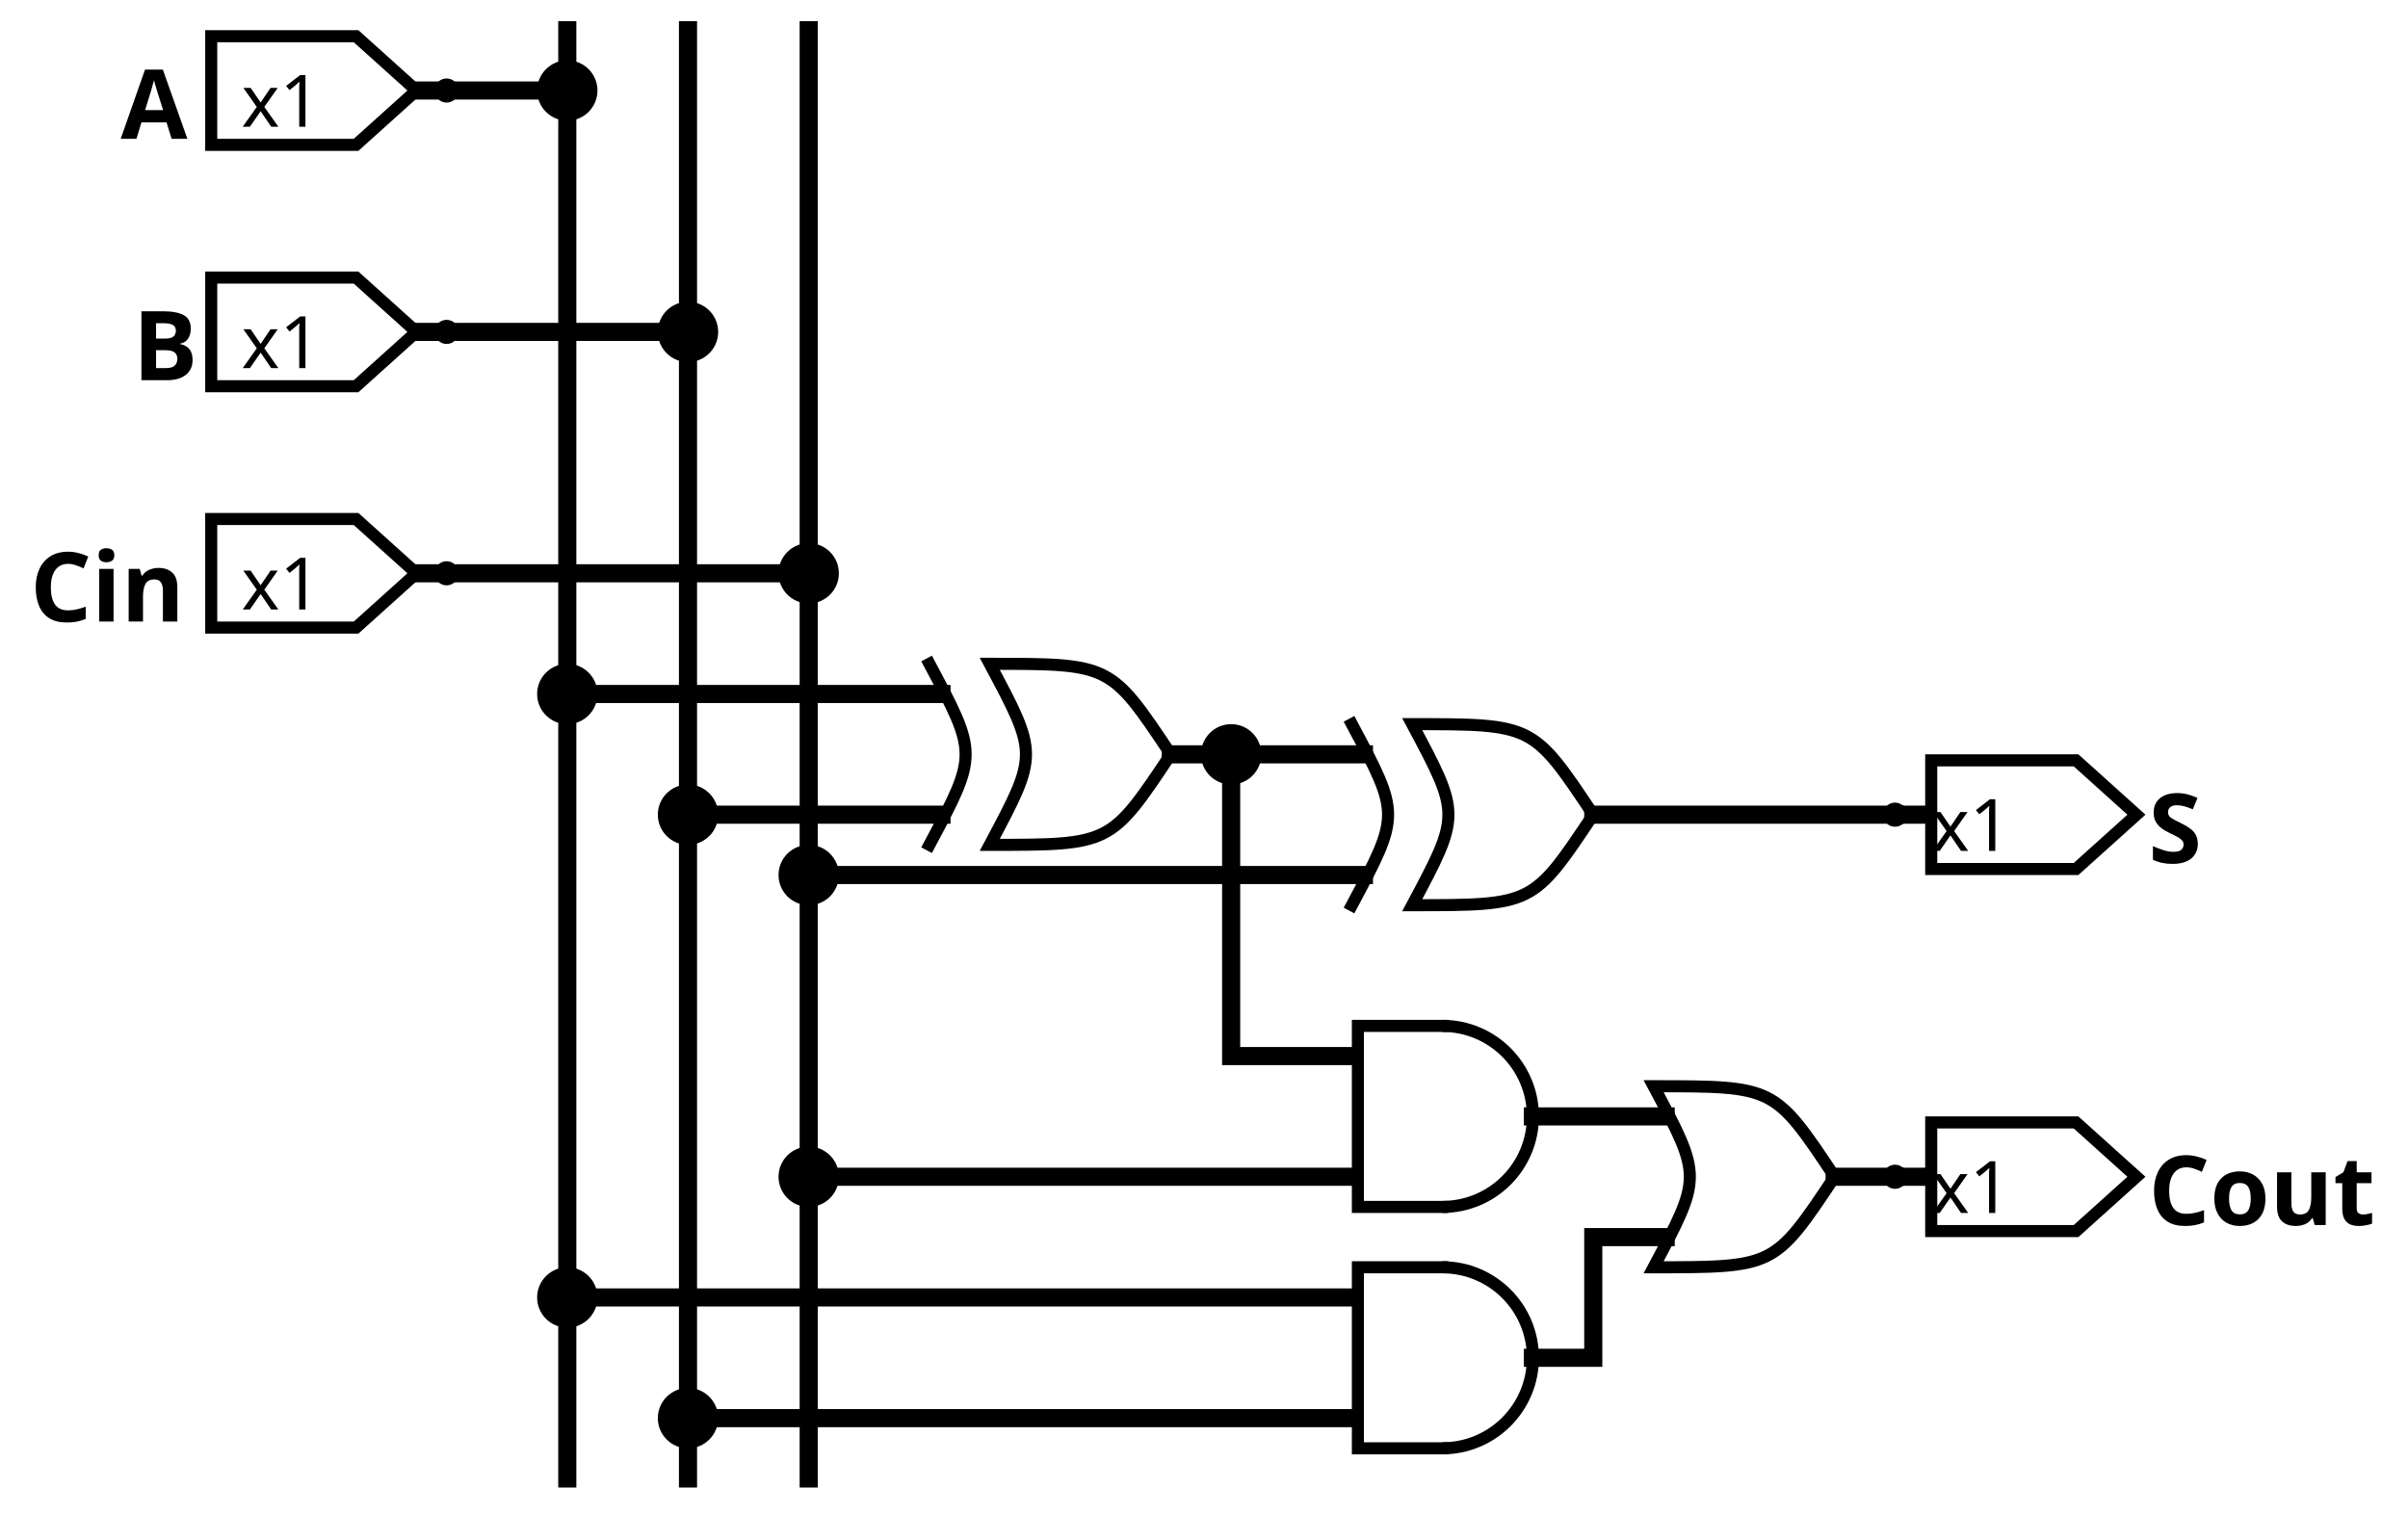
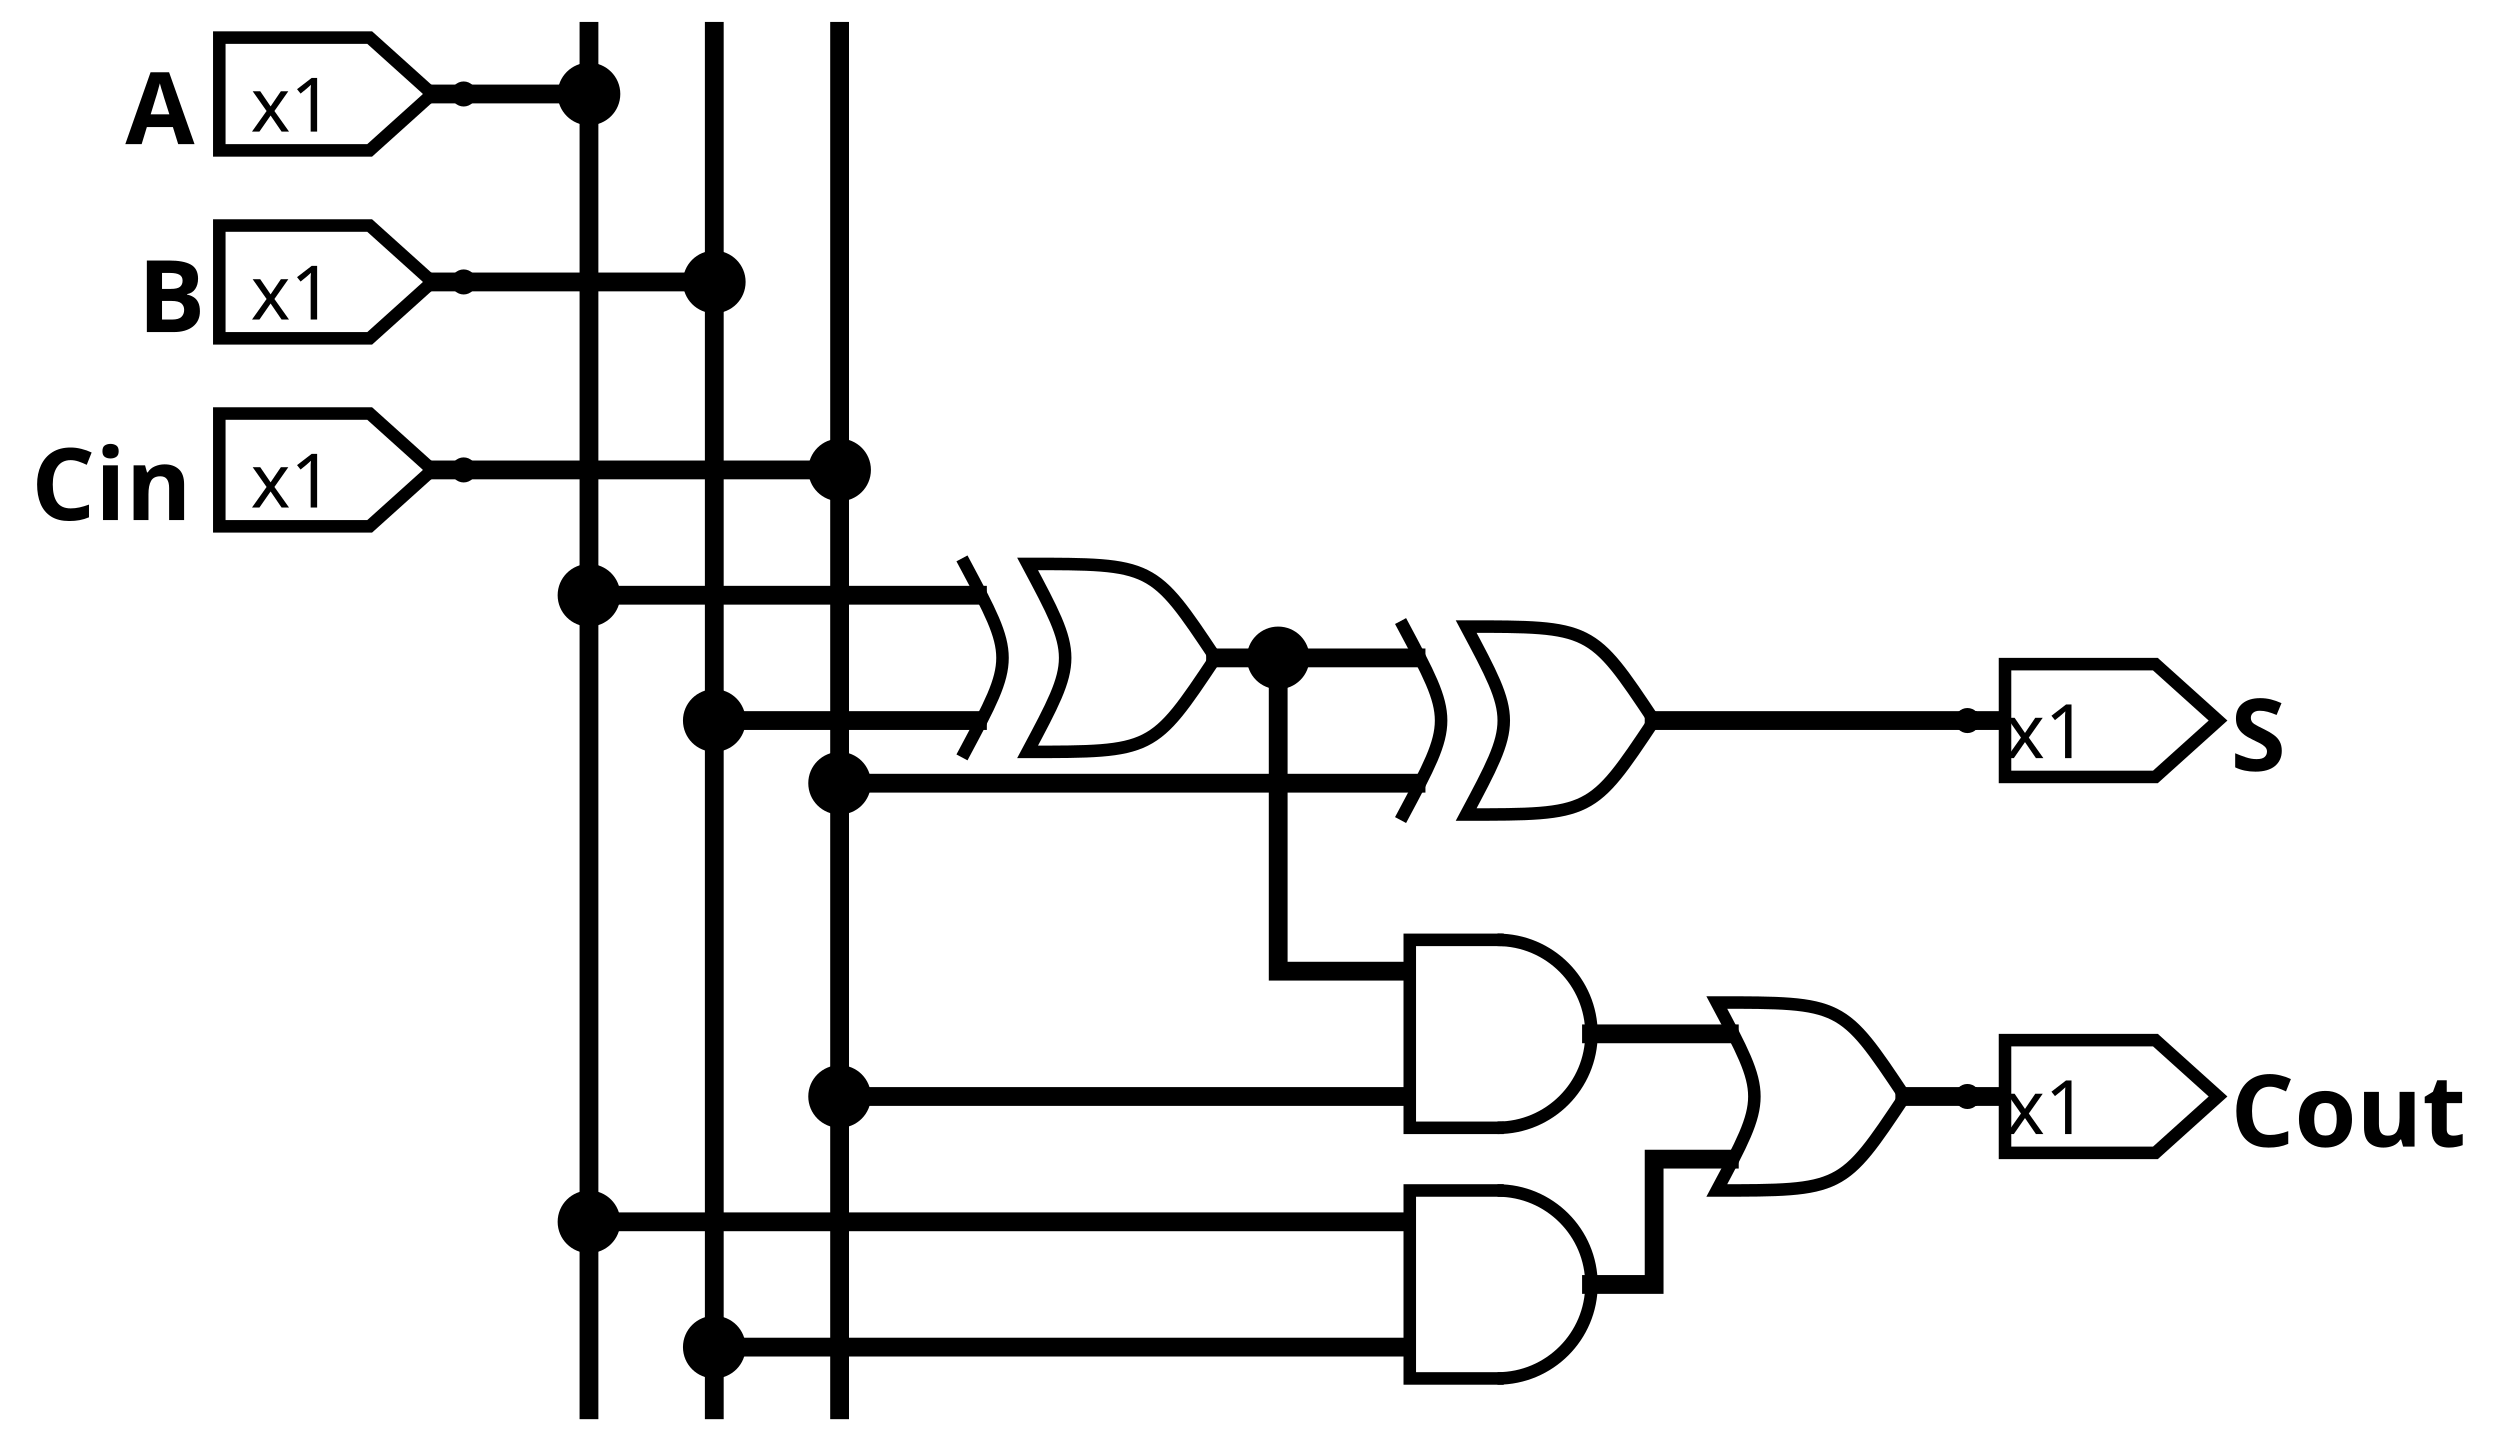
- <svg xmlns="http://www.w3.org/2000/svg" version="1.1" viewBox="0 0 399 251">
-   <polyline fill="none" points="264,135 314,135" stroke="rgb(0, 0, 0)" stroke-linecap="square" stroke-width="3.0" />
-   <polyline fill="none" points="114,245 114,235 224,235" stroke="rgb(0, 0, 0)" stroke-linecap="square" stroke-width="3.0" />
-   <polyline fill="none" points="94,5 94,15 94,115" stroke="rgb(0, 0, 0)" stroke-linecap="square" stroke-width="3.0" />
-   <polyline fill="none" points="114,135 114,235" stroke="rgb(0, 0, 0)" stroke-linecap="square" stroke-width="3.0" />
-   <polyline fill="none" points="134,145 134,195 224,195" stroke="rgb(0, 0, 0)" stroke-linecap="square" stroke-width="3.0" />
-   <polyline fill="none" points="134,195 134,245" stroke="rgb(0, 0, 0)" stroke-linecap="square" stroke-width="3.0" />
-   <polyline fill="none" points="304,195 314,195" stroke="rgb(0, 0, 0)" stroke-linecap="square" stroke-width="3.0" />
-   <polyline fill="none" points="114,5 114,55" stroke="rgb(0, 0, 0)" stroke-linecap="square" stroke-width="3.0" />
-   <polyline fill="none" points="194,125 204,125" stroke="rgb(0, 0, 0)" stroke-linecap="square" stroke-width="3.0" />
-   <polyline fill="none" points="94,215 224,215" stroke="rgb(0, 0, 0)" stroke-linecap="square" stroke-width="3.0" />
-   <ellipse cx="94.0" cy="215.0" fill="rgb(0, 0, 0)" rx="5.0" ry="5.0" stroke="none" stroke-width="3.0" />
-   <ellipse cx="114.0" cy="235.0" fill="rgb(0, 0, 0)" rx="5.0" ry="5.0" stroke="none" stroke-width="3.0" />
-   <ellipse cx="134.0" cy="195.0" fill="rgb(0, 0, 0)" rx="5.0" ry="5.0" stroke="none" stroke-width="3.0" />
-   <ellipse cx="114.0" cy="55.0" fill="rgb(0, 0, 0)" rx="5.0" ry="5.0" stroke="none" stroke-width="3.0" />
-   <ellipse cx="134.0" cy="145.0" fill="rgb(0, 0, 0)" rx="5.0" ry="5.0" stroke="none" stroke-width="3.0" />
-   <ellipse cx="94.0" cy="115.0" fill="rgb(0, 0, 0)" rx="5.0" ry="5.0" stroke="none" stroke-width="3.0" />
-   <ellipse cx="114.0" cy="135.0" fill="rgb(0, 0, 0)" rx="5.0" ry="5.0" stroke="none" stroke-width="3.0" />
-   <ellipse cx="134.0" cy="95.0" fill="rgb(0, 0, 0)" rx="5.0" ry="5.0" stroke="none" stroke-width="3.0" />
+ <svg xmlns="http://www.w3.org/2000/svg" version="1.1" viewBox="0 0 399 231">
+   <polyline fill="none" points="264,115 314,115" stroke="rgb(0, 0, 0)" stroke-linecap="square" stroke-width="3.0" />
+   <polyline fill="none" points="114,225 114,215 224,215" stroke="rgb(0, 0, 0)" stroke-linecap="square" stroke-width="3.0" />
+   <polyline fill="none" points="94,95 94,195 94,225" stroke="rgb(0, 0, 0)" stroke-linecap="square" stroke-width="3.0" />
+   <polyline fill="none" points="114,115 114,215" stroke="rgb(0, 0, 0)" stroke-linecap="square" stroke-width="3.0" />
+   <polyline fill="none" points="114,5 114,45" stroke="rgb(0, 0, 0)" stroke-linecap="square" stroke-width="3.0" />
+   <polyline fill="none" points="134,125 134,175 224,175" stroke="rgb(0, 0, 0)" stroke-linecap="square" stroke-width="3.0" />
+   <polyline fill="none" points="134,175 134,225" stroke="rgb(0, 0, 0)" stroke-linecap="square" stroke-width="3.0" />
+   <polyline fill="none" points="304,175 314,175" stroke="rgb(0, 0, 0)" stroke-linecap="square" stroke-width="3.0" />
+   <polyline fill="none" points="194,105 204,105" stroke="rgb(0, 0, 0)" stroke-linecap="square" stroke-width="3.0" />
+   <polyline fill="none" points="94,195 224,195" stroke="rgb(0, 0, 0)" stroke-linecap="square" stroke-width="3.0" />
+   <ellipse cx="134.0" cy="125.0" fill="rgb(0, 0, 0)" rx="5.0" ry="5.0" stroke="none" stroke-width="3.0" />
+   <ellipse cx="114.0" cy="45.0" fill="rgb(0, 0, 0)" rx="5.0" ry="5.0" stroke="none" stroke-width="3.0" />
+   <ellipse cx="94.0" cy="95.0" fill="rgb(0, 0, 0)" rx="5.0" ry="5.0" stroke="none" stroke-width="3.0" />
+   <ellipse cx="114.0" cy="115.0" fill="rgb(0, 0, 0)" rx="5.0" ry="5.0" stroke="none" stroke-width="3.0" />
+   <ellipse cx="134.0" cy="75.0" fill="rgb(0, 0, 0)" rx="5.0" ry="5.0" stroke="none" stroke-width="3.0" />
+   <ellipse cx="204.0" cy="105.0" fill="rgb(0, 0, 0)" rx="5.0" ry="5.0" stroke="none" stroke-width="3.0" />
+   <ellipse cx="114.0" cy="215.0" fill="rgb(0, 0, 0)" rx="5.0" ry="5.0" stroke="none" stroke-width="3.0" />
+   <ellipse cx="94.0" cy="195.0" fill="rgb(0, 0, 0)" rx="5.0" ry="5.0" stroke="none" stroke-width="3.0" />
+   <ellipse cx="134.0" cy="175.0" fill="rgb(0, 0, 0)" rx="5.0" ry="5.0" stroke="none" stroke-width="3.0" />
  <ellipse cx="94.0" cy="15.0" fill="rgb(0, 0, 0)" rx="5.0" ry="5.0" stroke="none" stroke-width="3.0" />
-   <ellipse cx="204.0" cy="125.0" fill="rgb(0, 0, 0)" rx="5.0" ry="5.0" stroke="none" stroke-width="3.0" />
-   <polyline fill="none" points="318,135 315,135" stroke="rgb(0, 0, 0)" stroke-linecap="square" stroke-width="3.0" />
-   <polygon fill="none" points="344,126 354,135 344,144 320,144 320,126" stroke="rgb(0, 0, 0)" stroke-linecap="square" stroke-width="2.0" />
-   <text fill="rgb(0, 0, 0)" font-family="Monospaced" font-size="12" x="320.0" y="141.0">x1</text>
-   <text fill="rgb(0, 0, 0)" font-family="Monospaced" font-size="16" font-weight="bold" x="356.0" y="143.0">S</text>
-   <ellipse cx="314.0" cy="135.0" fill="rgb(0, 0, 0)" rx="2.0" ry="2.0" stroke="none" stroke-width="2.0" />
-   <polyline fill="none" points="318,195 315,195" stroke="rgb(0, 0, 0)" stroke-linecap="square" stroke-width="3.0" />
-   <polygon fill="none" points="344,186 354,195 344,204 320,204 320,186" stroke="rgb(0, 0, 0)" stroke-linecap="square" stroke-width="2.0" />
-   <text fill="rgb(0, 0, 0)" font-family="Monospaced" font-size="12" x="320.0" y="201.0">x1</text>
-   <text fill="rgb(0, 0, 0)" font-family="Monospaced" font-size="16" font-weight="bold" x="356.0" y="203.0">Cout</text>
-   <ellipse cx="314.0" cy="195.0" fill="rgb(0, 0, 0)" rx="2.0" ry="2.0" stroke="none" stroke-width="2.0" />
-   <polyline fill="none" points="69,95 74,95 134,95 134,5" stroke="rgb(0, 0, 0)" stroke-linecap="square" stroke-width="3.0" />
-   <polygon fill="none" points="59,104 69,95 59,86 35,86 35,104" stroke="rgb(0, 0, 0)" stroke-linecap="square" stroke-width="2.0" />
-   <text fill="rgb(0, 0, 0)" font-family="Monospaced" font-size="12" x="40.0" y="101.0">x1</text>
-   <text fill="rgb(0, 0, 0)" font-family="Monospaced" font-size="16" font-weight="bold" x="5.0" y="103.0">Cin</text>
-   <ellipse cx="74.0" cy="95.0" fill="rgb(0, 0, 0)" rx="2.0" ry="2.0" stroke="none" stroke-width="2.0" />
  <polyline fill="none" points="69,15 74,15 94,15" stroke="rgb(0, 0, 0)" stroke-linecap="square" stroke-width="3.0" />
  <polygon fill="none" points="59,24 69,15 59,6 35,6 35,24" stroke="rgb(0, 0, 0)" stroke-linecap="square" stroke-width="2.0" />
  <text fill="rgb(0, 0, 0)" font-family="Monospaced" font-size="12" x="40.0" y="21.0">x1</text>
  <text fill="rgb(0, 0, 0)" font-family="Monospaced" font-size="16" font-weight="bold" x="20.0" y="23.0">A</text>
  <ellipse cx="74.0" cy="15.0" fill="rgb(0, 0, 0)" rx="2.0" ry="2.0" stroke="none" stroke-width="2.0" />
-   <polygon fill="none" points="59,64 69,55 59,46 35,46 35,64" stroke="rgb(0, 0, 0)" stroke-linecap="square" stroke-width="2.0" />
-   <text fill="rgb(0, 0, 0)" font-family="Monospaced" font-size="12" x="40.0" y="61.0">x1</text>
-   <text fill="rgb(0, 0, 0)" font-family="Monospaced" font-size="16" font-weight="bold" x="22.0" y="63.0">B</text>
-   <ellipse cx="74.0" cy="55.0" fill="rgb(0, 0, 0)" rx="2.0" ry="2.0" stroke="none" stroke-width="2.0" />
-   <polyline fill="none" points="94,245 94,215 94,115 154,115 156,115" stroke="rgb(0, 0, 0)" stroke-linecap="square" stroke-width="3.0" />
-   <polyline fill="none" points="69,55 74,55 114,55 114,135 154,135 156,135" stroke="rgb(0, 0, 0)" stroke-linecap="square" stroke-width="3.0" />
-   <path d=" M194.0,125.0 C184.0,110.0 184.0,110.0 164.0,110.0 C172.0,125.0 172.0,125.0 164.0,140.0 C184.0,140.0 184.0,140.0 194.0,125.0 Z" fill="none" stroke="rgb(0, 0, 0)" stroke-linecap="square" stroke-width="2.0" />
-   <path d=" M154.0,110.0 C162.0,125.0 162.0,125.0 154.0,140.0" fill="none" stroke="rgb(0, 0, 0)" stroke-linecap="square" stroke-width="2.0" />
-   <path d="M239.0,200.0 A15.0,15.0 90.0 0,0 239.0,170.0" fill="none" stroke="rgb(0, 0, 0)" stroke-width="2.0" />
-   <polyline fill="none" points="239,170 225,170 225,200 239,200" stroke="rgb(0, 0, 0)" stroke-linecap="square" stroke-width="2.0" />
-   <path d="M239.0,240.0 A15.0,15.0 90.0 0,0 239.0,210.0" fill="none" stroke="rgb(0, 0, 0)" stroke-width="2.0" />
-   <polyline fill="none" points="239,210 225,210 225,240 239,240" stroke="rgb(0, 0, 0)" stroke-linecap="square" stroke-width="2.0" />
-   <polyline fill="none" points="224,175 204,175 204,125 224,125 226,125" stroke="rgb(0, 0, 0)" stroke-linecap="square" stroke-width="3.0" />
-   <polyline fill="none" points="134,95 134,145 224,145 226,145" stroke="rgb(0, 0, 0)" stroke-linecap="square" stroke-width="3.0" />
-   <path d=" M264.0,135.0 C254.0,120.0 254.0,120.0 234.0,120.0 C242.0,135.0 242.0,135.0 234.0,150.0 C254.0,150.0 254.0,150.0 264.0,135.0 Z" fill="none" stroke="rgb(0, 0, 0)" stroke-linecap="square" stroke-width="2.0" />
-   <path d=" M224.0,120.0 C232.0,135.0 232.0,135.0 224.0,150.0" fill="none" stroke="rgb(0, 0, 0)" stroke-linecap="square" stroke-width="2.0" />
-   <polyline fill="none" points="254,185 274,185 276,185" stroke="rgb(0, 0, 0)" stroke-linecap="square" stroke-width="3.0" />
-   <polyline fill="none" points="254,225 264,225 264,205 274,205 276,205" stroke="rgb(0, 0, 0)" stroke-linecap="square" stroke-width="3.0" />
-   <path d=" M304.0,195.0 C294.0,180.0 294.0,180.0 274.0,180.0 C282.0,195.0 282.0,195.0 274.0,210.0 C294.0,210.0 294.0,210.0 304.0,195.0 Z" fill="none" stroke="rgb(0, 0, 0)" stroke-linecap="square" stroke-width="2.0" />
+   <polygon fill="none" points="59,54 69,45 59,36 35,36 35,54" stroke="rgb(0, 0, 0)" stroke-linecap="square" stroke-width="2.0" />
+   <text fill="rgb(0, 0, 0)" font-family="Monospaced" font-size="12" x="40.0" y="51.0">x1</text>
+   <text fill="rgb(0, 0, 0)" font-family="Monospaced" font-size="16" font-weight="bold" x="22.0" y="53.0">B</text>
+   <ellipse cx="74.0" cy="45.0" fill="rgb(0, 0, 0)" rx="2.0" ry="2.0" stroke="none" stroke-width="2.0" />
+   <polyline fill="none" points="94,5 94,15 94,95 154,95 156,95" stroke="rgb(0, 0, 0)" stroke-linecap="square" stroke-width="3.0" />
+   <polyline fill="none" points="69,45 74,45 114,45 114,115 154,115 156,115" stroke="rgb(0, 0, 0)" stroke-linecap="square" stroke-width="3.0" />
+   <path d=" M194.0,105.0 C184.0,90.0 184.0,90.0 164.0,90.0 C172.0,105.0 172.0,105.0 164.0,120.0 C184.0,120.0 184.0,120.0 194.0,105.0 Z" fill="none" stroke="rgb(0, 0, 0)" stroke-linecap="square" stroke-width="2.0" />
+   <path d=" M154.0,90.0 C162.0,105.0 162.0,105.0 154.0,120.0" fill="none" stroke="rgb(0, 0, 0)" stroke-linecap="square" stroke-width="2.0" />
+   <polyline fill="none" points="254,165 274,165 276,165" stroke="rgb(0, 0, 0)" stroke-linecap="square" stroke-width="3.0" />
+   <polyline fill="none" points="254,205 264,205 264,185 274,185 276,185" stroke="rgb(0, 0, 0)" stroke-linecap="square" stroke-width="3.0" />
+   <path d=" M304.0,175.0 C294.0,160.0 294.0,160.0 274.0,160.0 C282.0,175.0 282.0,175.0 274.0,190.0 C294.0,190.0 294.0,190.0 304.0,175.0 Z" fill="none" stroke="rgb(0, 0, 0)" stroke-linecap="square" stroke-width="2.0" />
+   <polyline fill="none" points="318,175 315,175" stroke="rgb(0, 0, 0)" stroke-linecap="square" stroke-width="3.0" />
+   <polygon fill="none" points="344,166 354,175 344,184 320,184 320,166" stroke="rgb(0, 0, 0)" stroke-linecap="square" stroke-width="2.0" />
+   <text fill="rgb(0, 0, 0)" font-family="Monospaced" font-size="12" x="320.0" y="181.0">x1</text>
+   <text fill="rgb(0, 0, 0)" font-family="Monospaced" font-size="16" font-weight="bold" x="356.0" y="183.0">Cout</text>
+   <ellipse cx="314.0" cy="175.0" fill="rgb(0, 0, 0)" rx="2.0" ry="2.0" stroke="none" stroke-width="2.0" />
+   <path d="M239.0,220.0 A15.0,15.0 90.0 0,0 239.0,190.0" fill="none" stroke="rgb(0, 0, 0)" stroke-width="2.0" />
+   <polyline fill="none" points="239,190 225,190 225,220 239,220" stroke="rgb(0, 0, 0)" stroke-linecap="square" stroke-width="2.0" />
+   <polyline fill="none" points="318,115 315,115" stroke="rgb(0, 0, 0)" stroke-linecap="square" stroke-width="3.0" />
+   <polygon fill="none" points="344,106 354,115 344,124 320,124 320,106" stroke="rgb(0, 0, 0)" stroke-linecap="square" stroke-width="2.0" />
+   <text fill="rgb(0, 0, 0)" font-family="Monospaced" font-size="12" x="320.0" y="121.0">x1</text>
+   <text fill="rgb(0, 0, 0)" font-family="Monospaced" font-size="16" font-weight="bold" x="356.0" y="123.0">S</text>
+   <ellipse cx="314.0" cy="115.0" fill="rgb(0, 0, 0)" rx="2.0" ry="2.0" stroke="none" stroke-width="2.0" />
+   <polyline fill="none" points="224,155 204,155 204,105 224,105 226,105" stroke="rgb(0, 0, 0)" stroke-linecap="square" stroke-width="3.0" />
+   <polyline fill="none" points="134,75 134,125 224,125 226,125" stroke="rgb(0, 0, 0)" stroke-linecap="square" stroke-width="3.0" />
+   <path d=" M264.0,115.0 C254.0,100.0 254.0,100.0 234.0,100.0 C242.0,115.0 242.0,115.0 234.0,130.0 C254.0,130.0 254.0,130.0 264.0,115.0 Z" fill="none" stroke="rgb(0, 0, 0)" stroke-linecap="square" stroke-width="2.0" />
+   <path d=" M224.0,100.0 C232.0,115.0 232.0,115.0 224.0,130.0" fill="none" stroke="rgb(0, 0, 0)" stroke-linecap="square" stroke-width="2.0" />
+   <polyline fill="none" points="69,75 74,75 134,75 134,5" stroke="rgb(0, 0, 0)" stroke-linecap="square" stroke-width="3.0" />
+   <polygon fill="none" points="59,84 69,75 59,66 35,66 35,84" stroke="rgb(0, 0, 0)" stroke-linecap="square" stroke-width="2.0" />
+   <text fill="rgb(0, 0, 0)" font-family="Monospaced" font-size="12" x="40.0" y="81.0">x1</text>
+   <text fill="rgb(0, 0, 0)" font-family="Monospaced" font-size="16" font-weight="bold" x="5.0" y="83.0">Cin</text>
+   <ellipse cx="74.0" cy="75.0" fill="rgb(0, 0, 0)" rx="2.0" ry="2.0" stroke="none" stroke-width="2.0" />
+   <path d="M239.0,180.0 A15.0,15.0 90.0 0,0 239.0,150.0" fill="none" stroke="rgb(0, 0, 0)" stroke-width="2.0" />
+   <polyline fill="none" points="239,150 225,150 225,180 239,180" stroke="rgb(0, 0, 0)" stroke-linecap="square" stroke-width="2.0" />
</svg>
